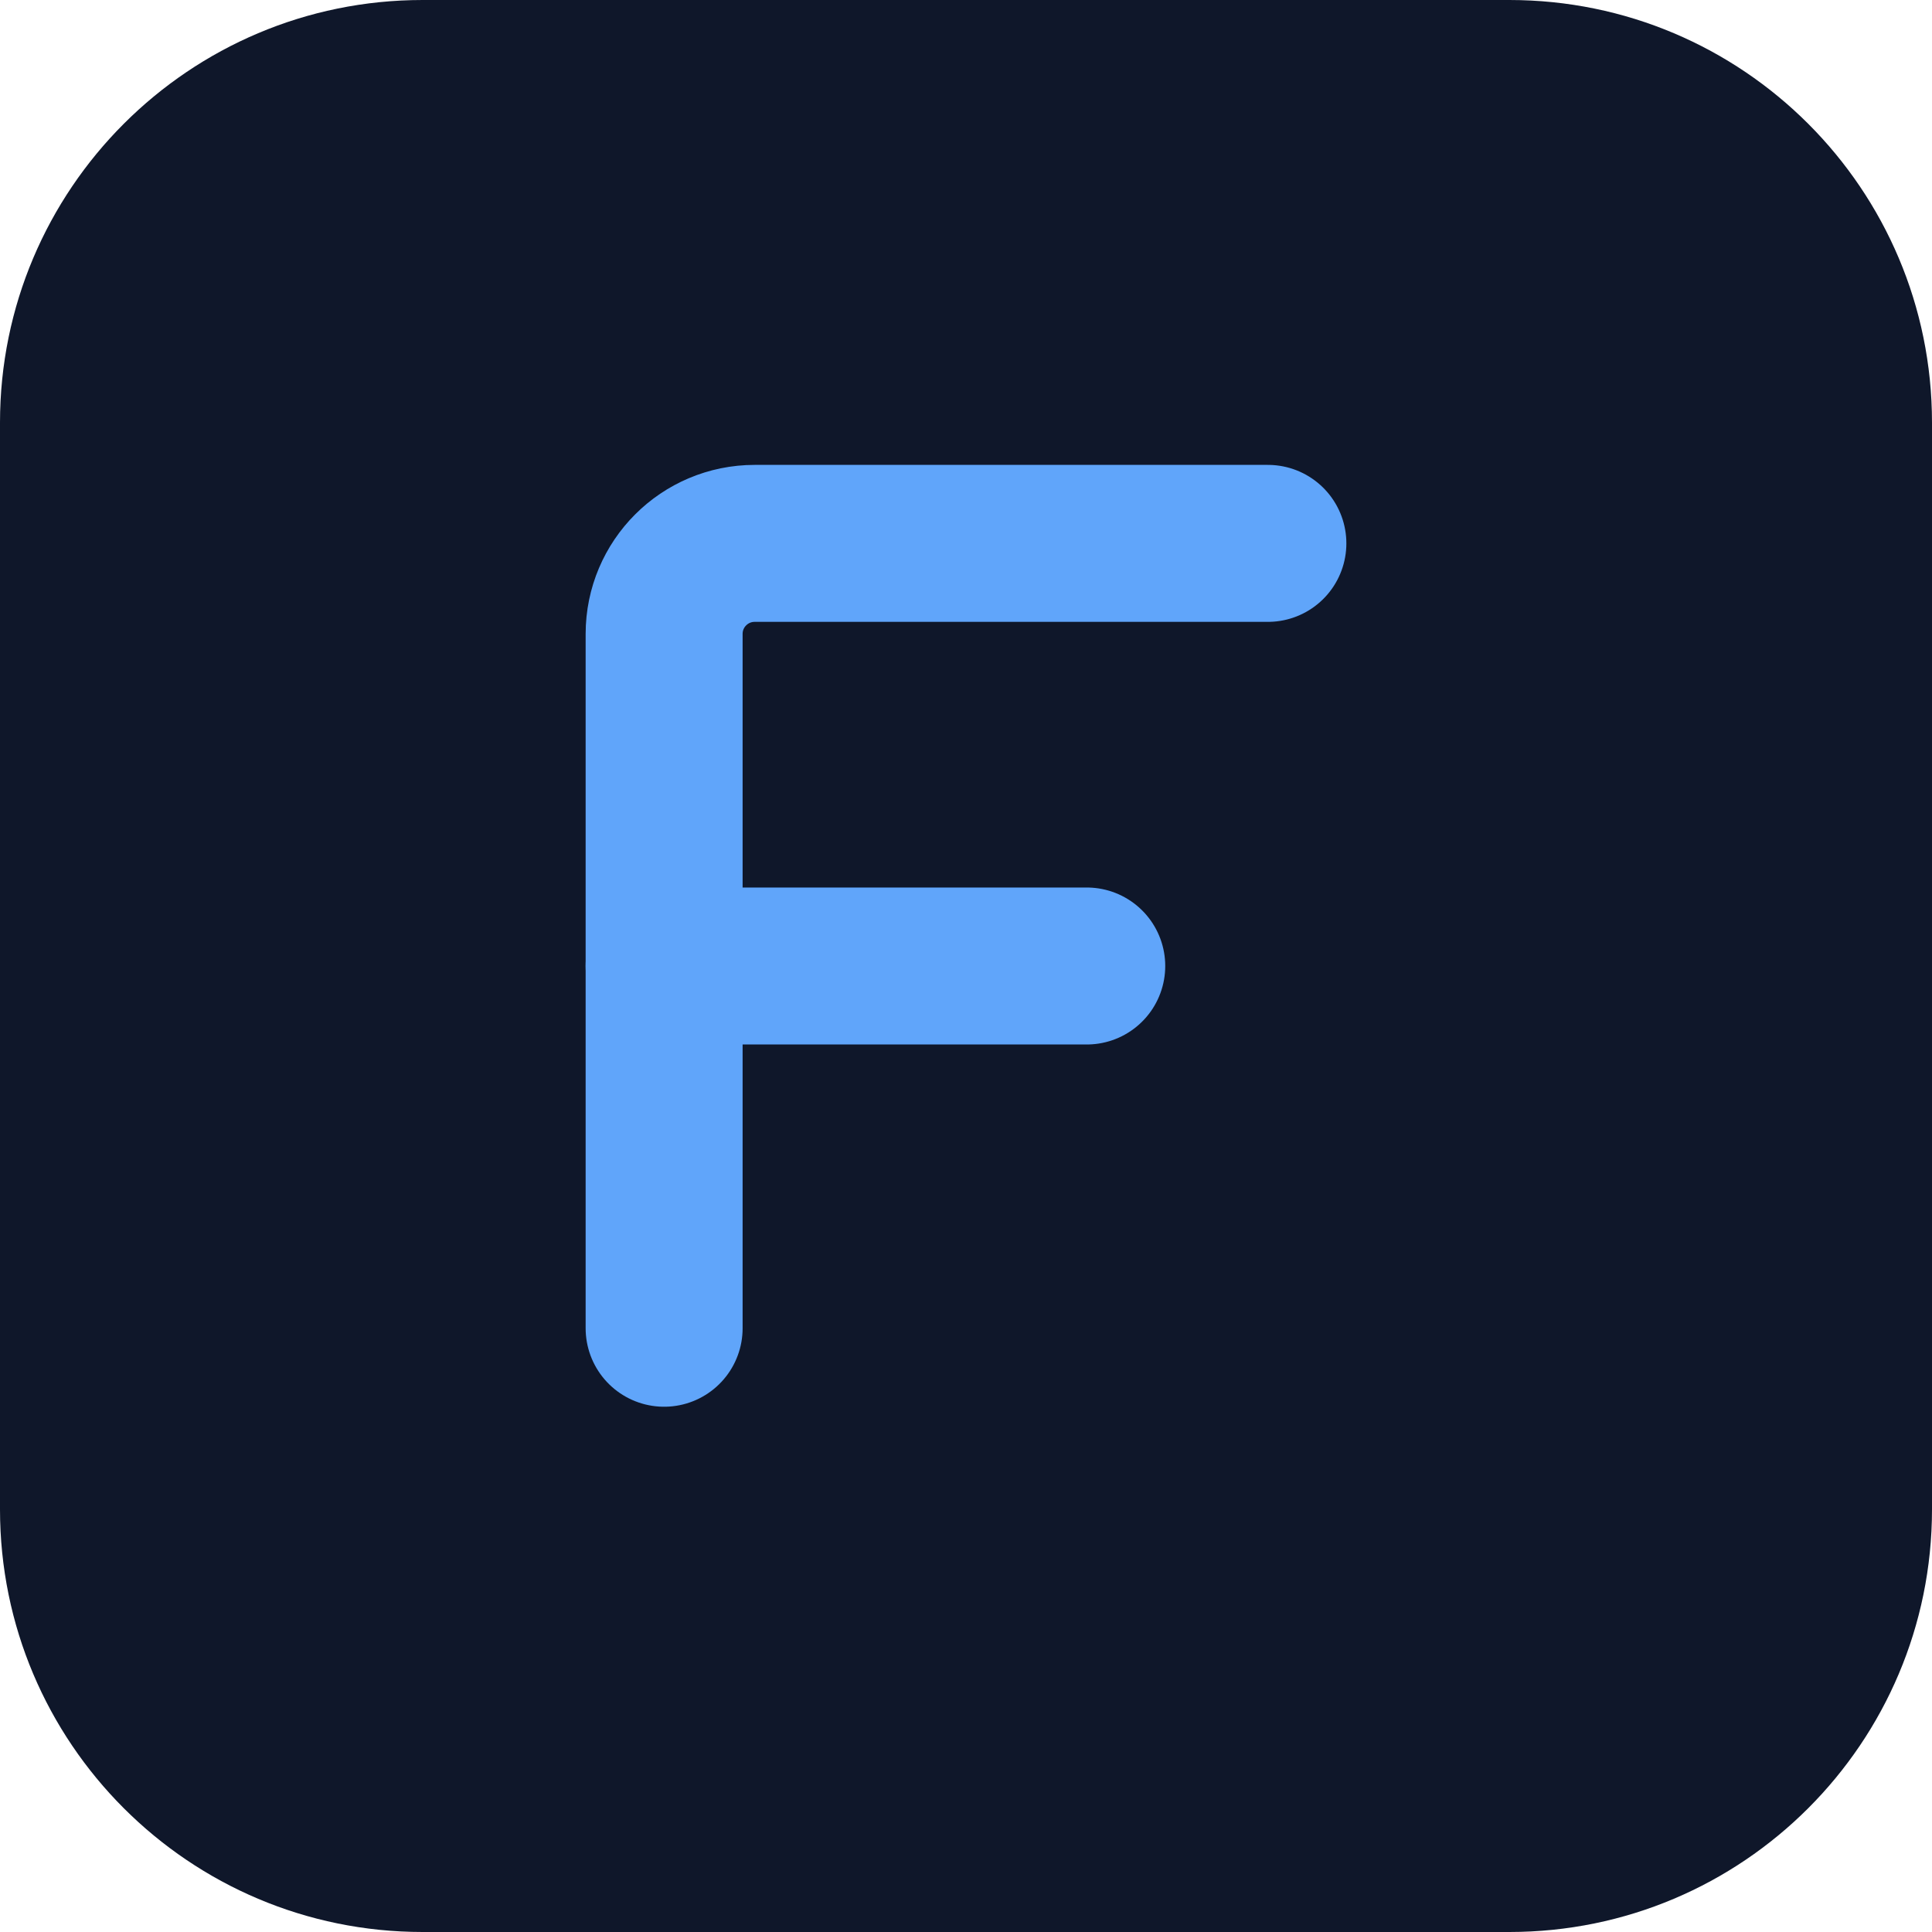
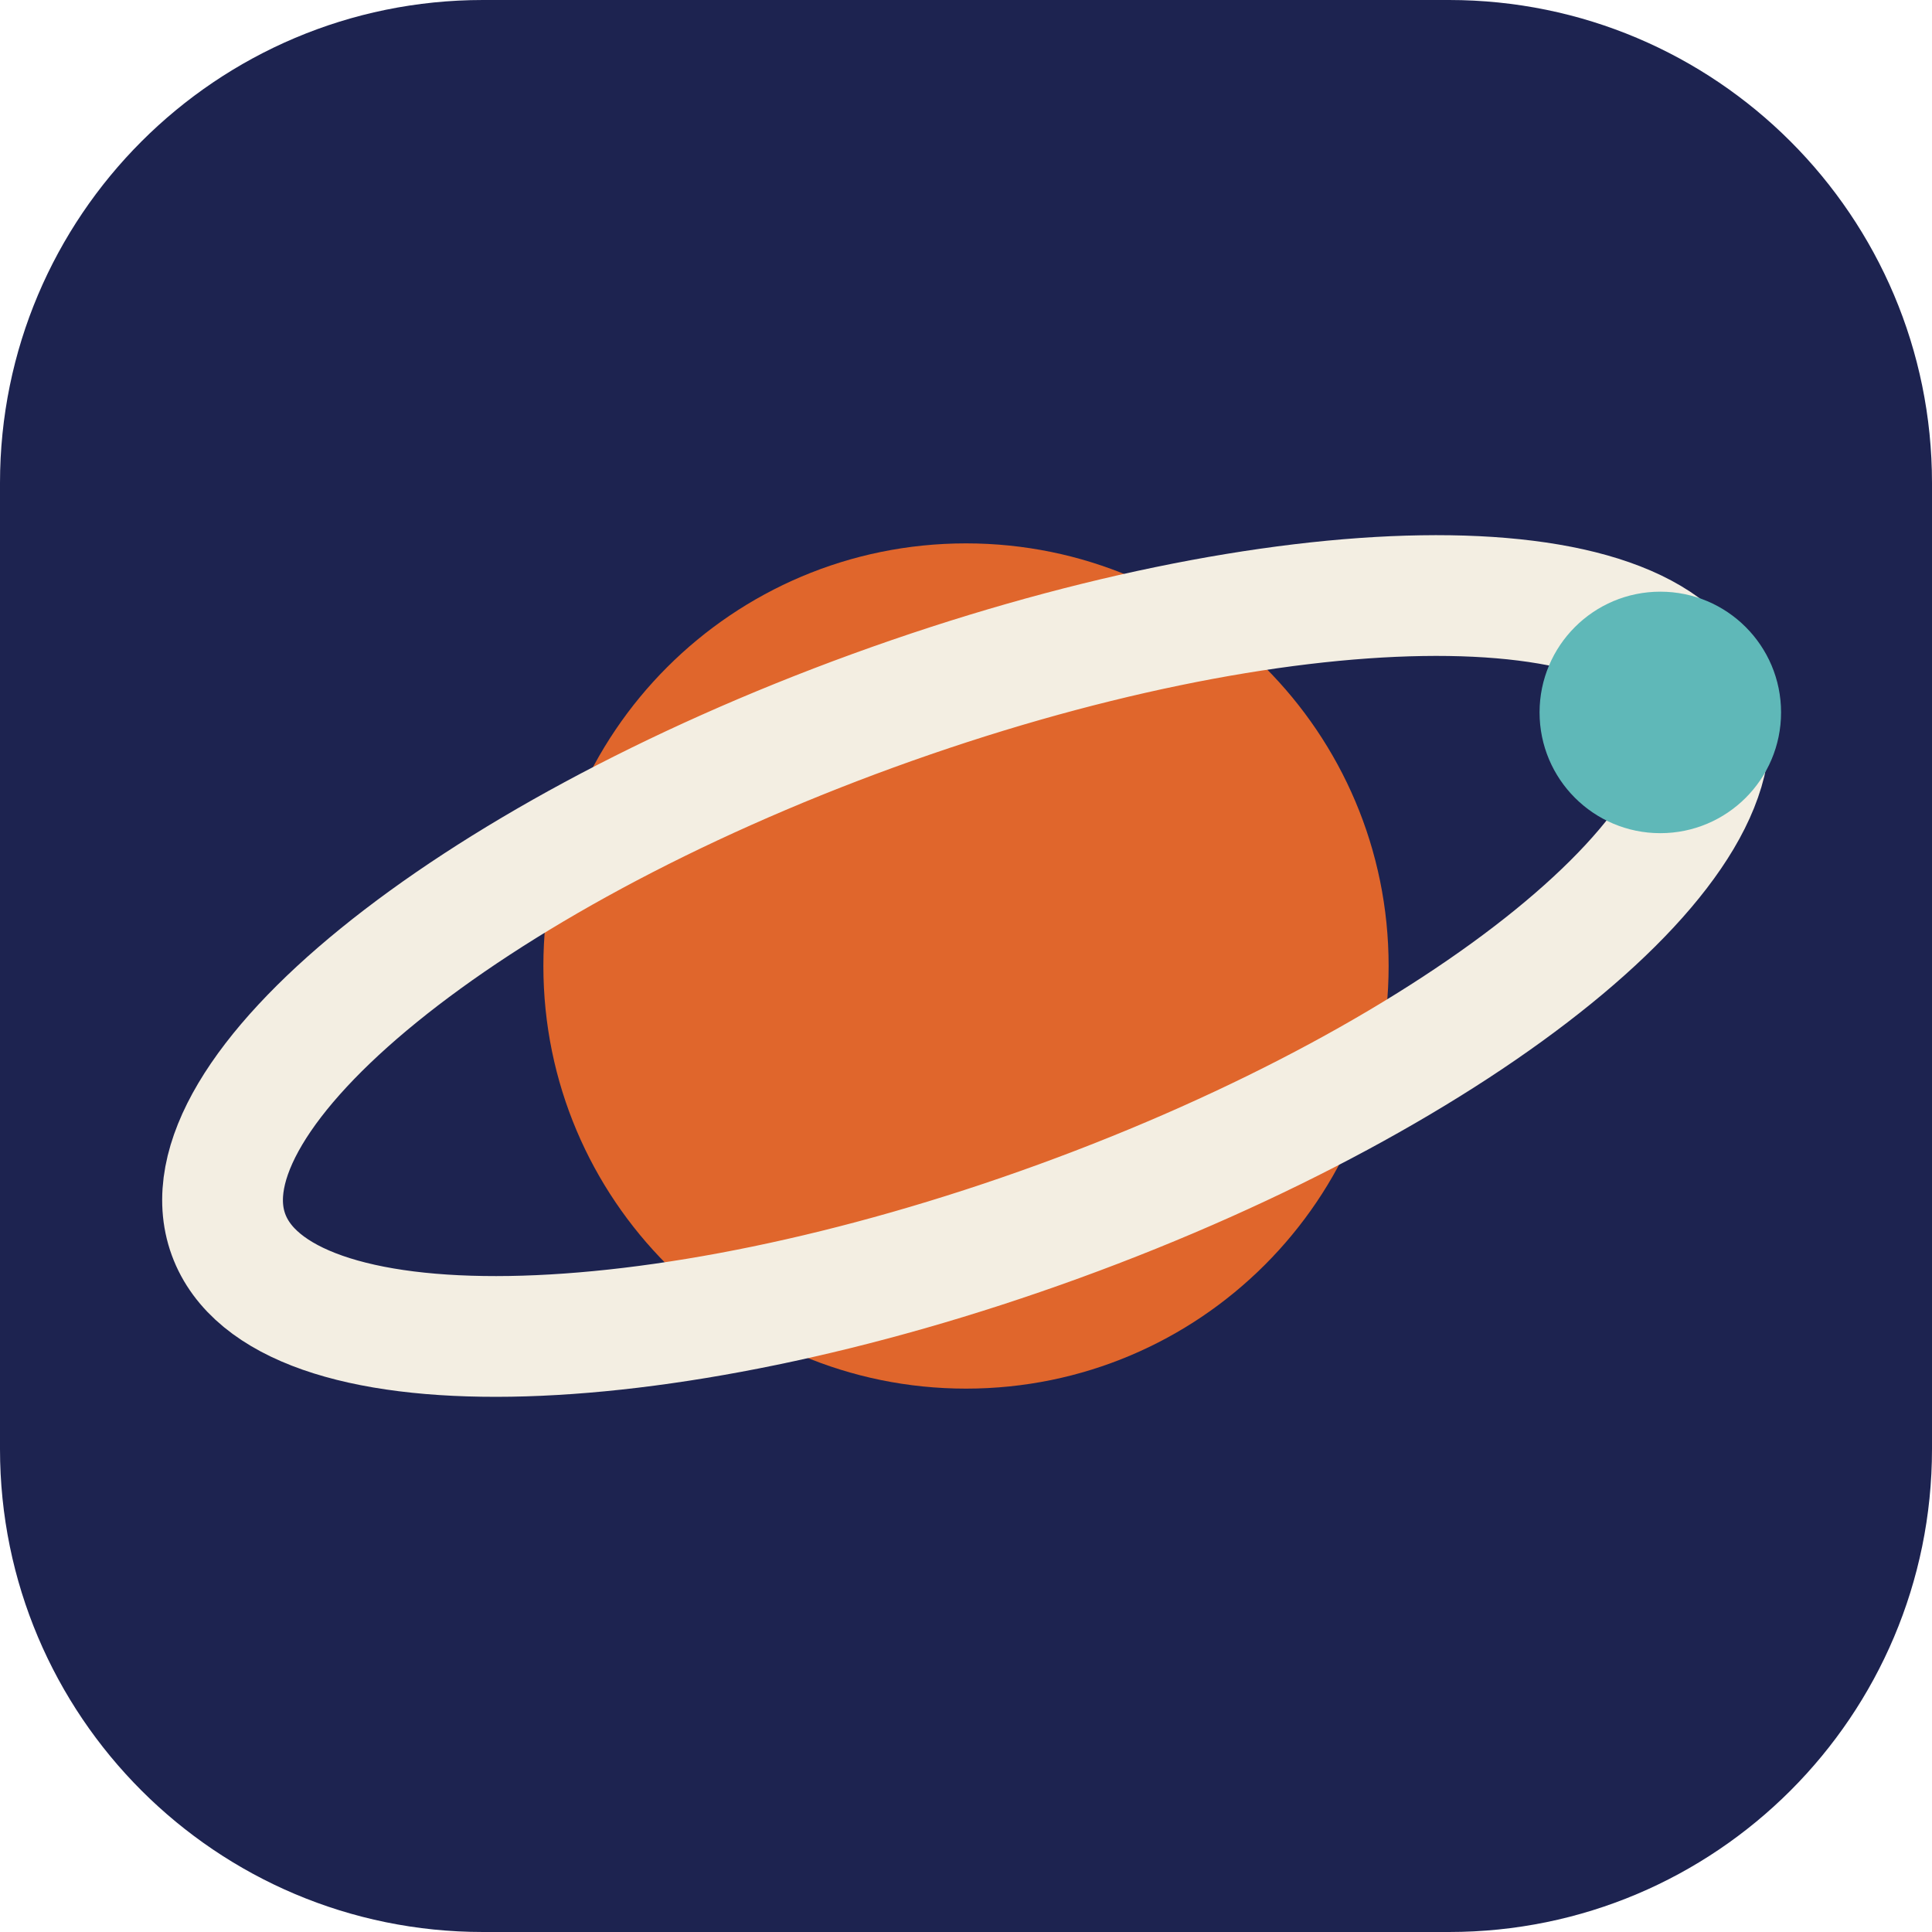
<svg xmlns="http://www.w3.org/2000/svg" viewBox="0 0 32 32" width="32" height="32">
-   <rect width="32" height="32" rx="7" fill="#0f172a" />
-   <path d="M11 22V10.5A1.5 1.5 0 0 1 12.5 9H21" fill="none" stroke="#60a5fa" stroke-width="2.6" stroke-linecap="round" />
-   <path d="M11 16h7" fill="none" stroke="#60a5fa" stroke-width="2.6" stroke-linecap="round" />
+   <rect width="32" height="32" rx="8" fill="#1d2350" />
+   <circle cx="16" cy="16" r="7" fill="#e0662c" />
+   <ellipse cx="16" cy="16" rx="13" ry="4.5" transform="rotate(-20 16 16)" fill="none" stroke="#f3eee2" stroke-width="2" />
+   <circle cx="27.5" cy="11.8" r="2" fill="#5fb8b8" />
</svg>
